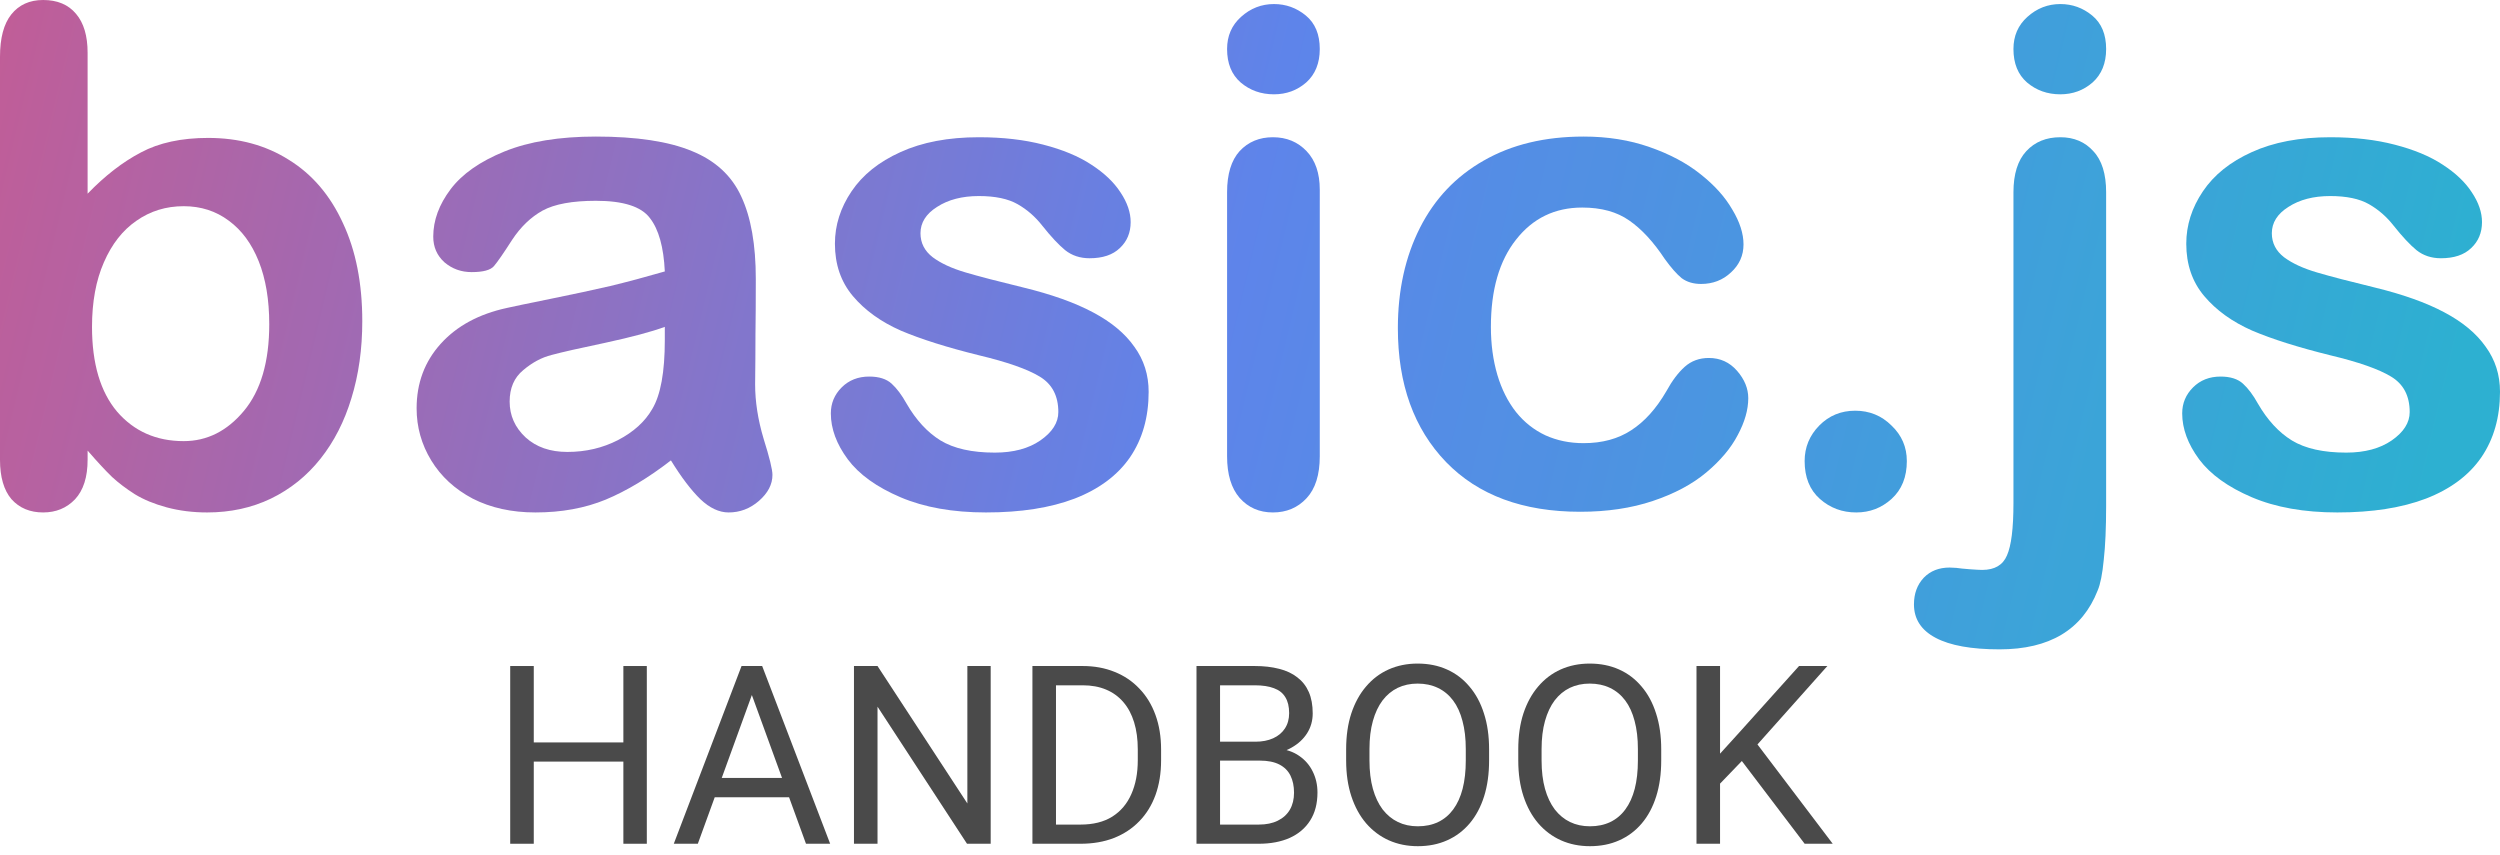
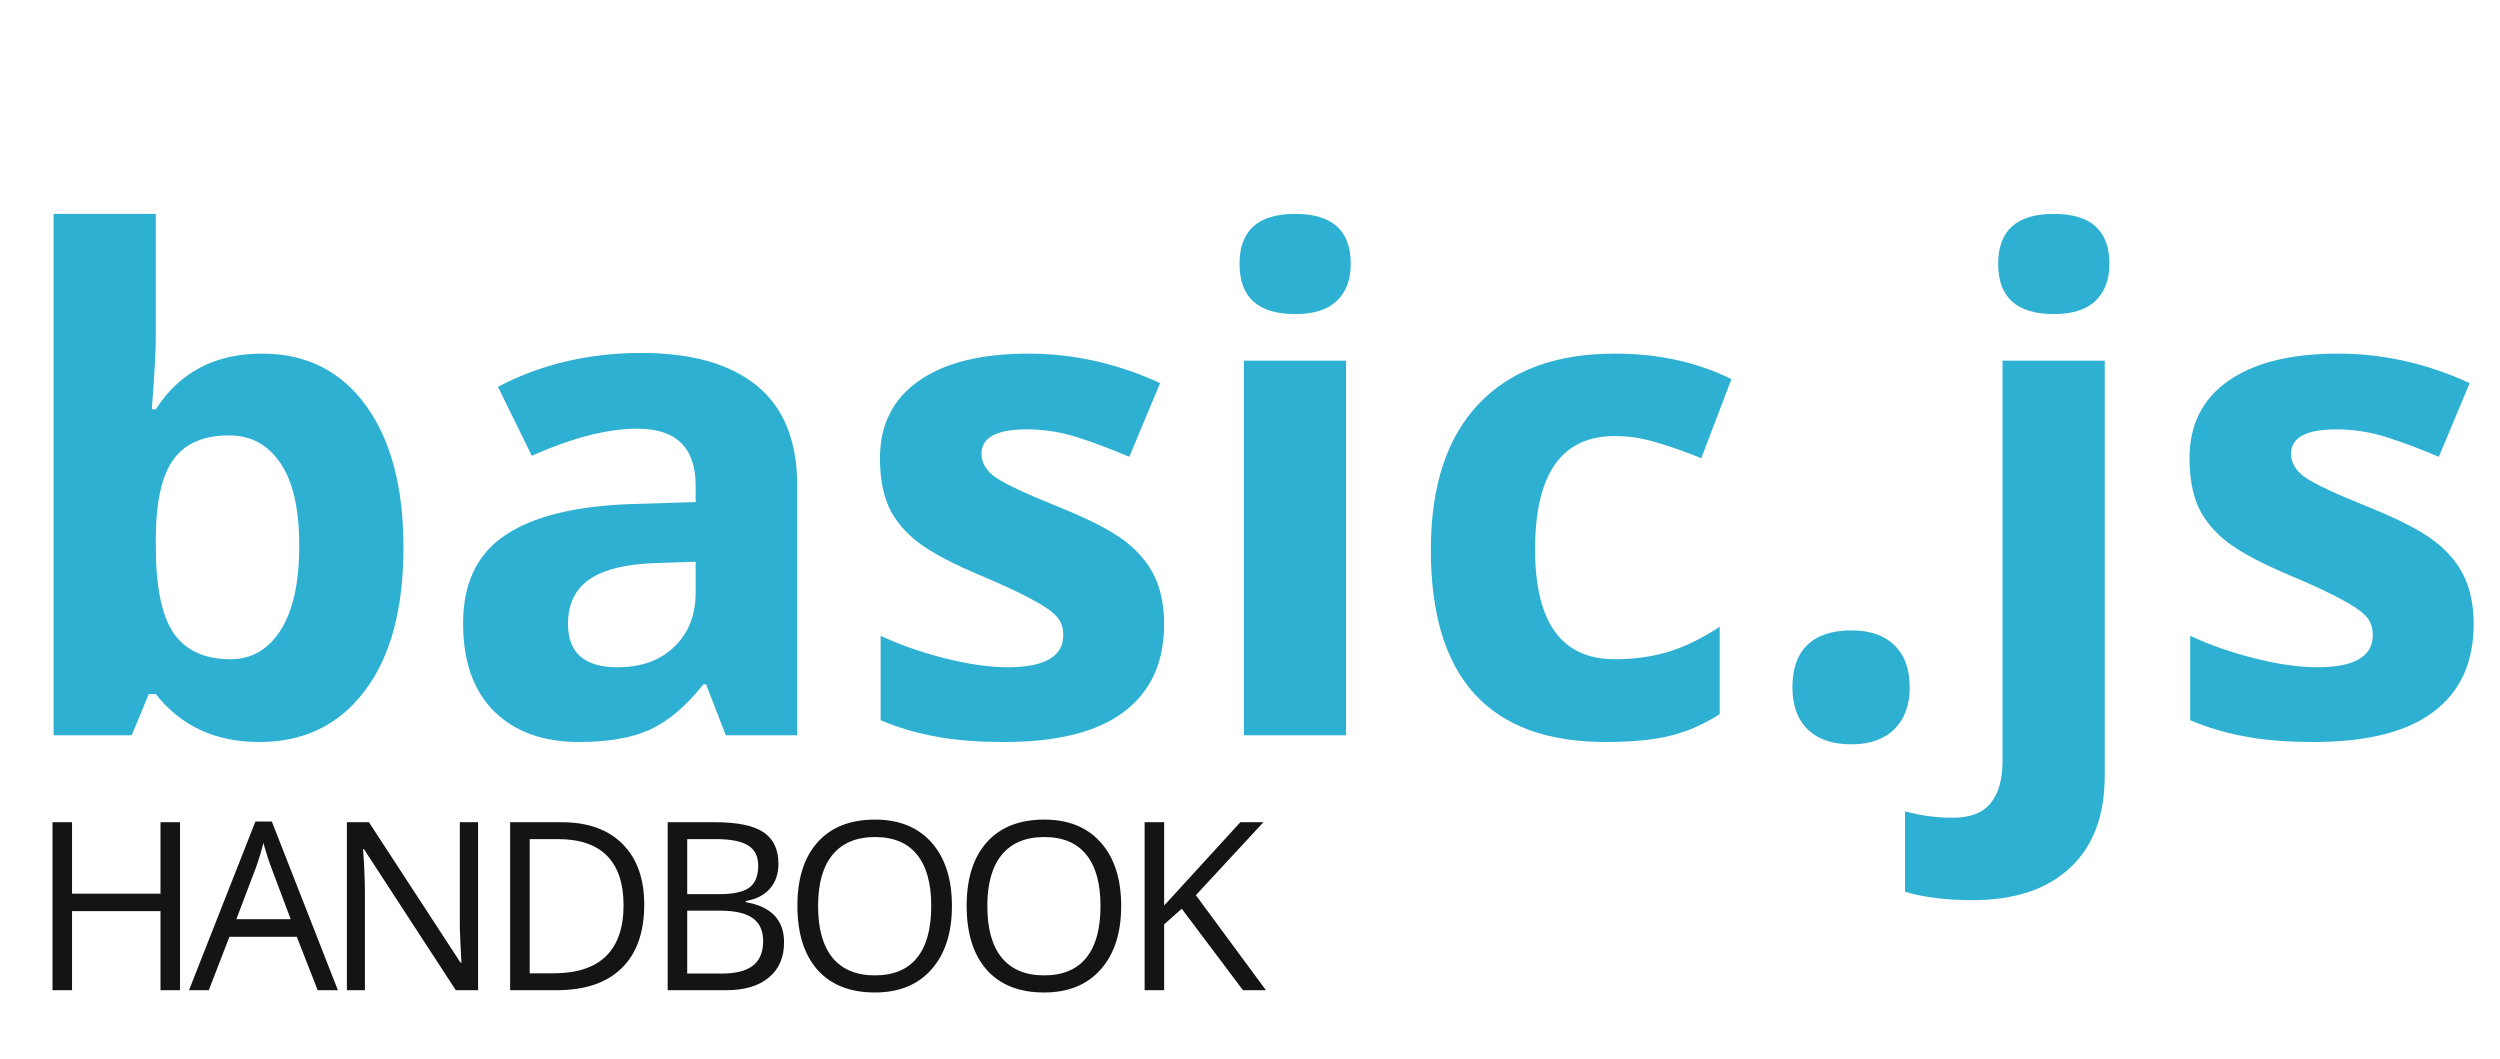
- <svg xmlns="http://www.w3.org/2000/svg" width="240" height="82" viewBox="0 0 240 82" fill="none">
-   <g opacity="0.95">
-     <path d="M8.41 5.062V18.594C10.083 16.863 11.789 15.544 13.527 14.635C15.265 13.705 17.417 13.24 19.981 13.24C22.936 13.24 25.522 13.943 27.739 15.349C29.977 16.734 31.704 18.756 32.921 21.417C34.16 24.057 34.779 27.194 34.779 30.828C34.779 33.511 34.432 35.977 33.736 38.227C33.063 40.455 32.074 42.391 30.77 44.035C29.466 45.68 27.88 46.956 26.011 47.865C24.164 48.752 22.121 49.195 19.883 49.195C18.514 49.195 17.221 49.033 16.004 48.708C14.809 48.384 13.788 47.962 12.94 47.443C12.093 46.902 11.365 46.35 10.757 45.788C10.17 45.225 9.387 44.382 8.41 43.257V44.133C8.41 45.799 8.008 47.064 7.204 47.93C6.4 48.773 5.378 49.195 4.14 49.195C2.879 49.195 1.869 48.773 1.108 47.93C0.369 47.064 0 45.799 0 44.133V5.452C0 3.656 0.359 2.304 1.076 1.395C1.814 0.465 2.836 0 4.14 0C5.509 0 6.563 0.443 7.301 1.33C8.04 2.196 8.41 3.44 8.41 5.062ZM8.833 31.38C8.833 34.906 9.637 37.621 11.245 39.525C12.875 41.407 15.005 42.348 17.634 42.348C19.872 42.348 21.796 41.385 23.404 39.46C25.033 37.513 25.848 34.733 25.848 31.12C25.848 28.784 25.511 26.772 24.838 25.084C24.164 23.397 23.208 22.099 21.969 21.19C20.731 20.26 19.286 19.795 17.634 19.795C15.939 19.795 14.429 20.26 13.103 21.19C11.778 22.099 10.735 23.429 9.974 25.182C9.214 26.912 8.833 28.978 8.833 31.38Z" fill="url(#paint0_linear_703_16)" />
-     <path d="M64.409 44.198C62.257 45.864 60.171 47.118 58.15 47.962C56.151 48.784 53.902 49.195 51.403 49.195C49.121 49.195 47.111 48.752 45.373 47.865C43.656 46.956 42.331 45.734 41.396 44.198C40.462 42.662 39.995 40.996 39.995 39.2C39.995 36.777 40.766 34.711 42.309 33.002C43.852 31.293 45.97 30.147 48.665 29.562C49.23 29.433 50.632 29.141 52.87 28.686C55.108 28.232 57.02 27.821 58.606 27.453C60.215 27.064 61.953 26.599 63.822 26.058C63.713 23.721 63.235 22.012 62.388 20.931C61.562 19.827 59.834 19.276 57.205 19.276C54.945 19.276 53.239 19.589 52.087 20.217C50.958 20.844 49.98 21.785 49.154 23.04C48.35 24.295 47.774 25.128 47.426 25.539C47.1 25.928 46.383 26.123 45.275 26.123C44.275 26.123 43.406 25.809 42.667 25.182C41.95 24.533 41.592 23.711 41.592 22.715C41.592 21.158 42.146 19.643 43.254 18.172C44.362 16.701 46.09 15.49 48.437 14.538C50.784 13.586 53.706 13.11 57.205 13.11C61.116 13.11 64.191 13.575 66.43 14.505C68.668 15.414 70.243 16.863 71.156 18.854C72.09 20.844 72.557 23.483 72.557 26.772C72.557 28.849 72.546 30.612 72.525 32.061C72.525 33.511 72.514 35.122 72.492 36.896C72.492 38.562 72.764 40.304 73.307 42.121C73.872 43.916 74.155 45.074 74.155 45.593C74.155 46.502 73.72 47.335 72.851 48.092C72.003 48.827 71.036 49.195 69.95 49.195C69.037 49.195 68.135 48.773 67.244 47.93C66.353 47.064 65.408 45.82 64.409 44.198ZM63.822 31.38C62.518 31.856 60.617 32.364 58.118 32.905C55.64 33.424 53.924 33.814 52.968 34.073C52.011 34.311 51.099 34.798 50.23 35.533C49.36 36.247 48.926 37.253 48.926 38.551C48.926 39.893 49.436 41.039 50.458 41.991C51.479 42.921 52.815 43.386 54.467 43.386C56.227 43.386 57.846 43.008 59.324 42.251C60.823 41.472 61.92 40.477 62.616 39.265C63.42 37.924 63.822 35.717 63.822 32.645V31.38Z" fill="url(#paint1_linear_703_16)" />
-     <path d="M110.27 37.61C110.27 40.055 109.673 42.153 108.478 43.906C107.282 45.636 105.511 46.956 103.164 47.865C100.839 48.752 98.004 49.195 94.657 49.195C91.463 49.195 88.725 48.708 86.443 47.735C84.161 46.761 82.477 45.55 81.391 44.1C80.304 42.629 79.761 41.158 79.761 39.687C79.761 38.714 80.109 37.881 80.804 37.188C81.499 36.496 82.379 36.15 83.444 36.15C84.379 36.15 85.096 36.377 85.596 36.831C86.095 37.286 86.573 37.924 87.03 38.746C87.942 40.325 89.029 41.504 90.289 42.283C91.571 43.062 93.31 43.451 95.505 43.451C97.286 43.451 98.742 43.062 99.872 42.283C101.024 41.483 101.6 40.574 101.6 39.557C101.6 38 101.002 36.864 99.807 36.15C98.634 35.436 96.689 34.755 93.973 34.106C90.909 33.348 88.41 32.559 86.476 31.737C84.563 30.893 83.031 29.79 81.88 28.427C80.728 27.064 80.152 25.387 80.152 23.397C80.152 21.623 80.684 19.946 81.749 18.367C82.814 16.788 84.379 15.533 86.443 14.603C88.529 13.651 91.039 13.175 93.973 13.175C96.276 13.175 98.34 13.413 100.166 13.889C102.013 14.365 103.545 15.003 104.762 15.803C106 16.604 106.935 17.491 107.565 18.464C108.217 19.438 108.543 20.39 108.543 21.32C108.543 22.337 108.195 23.17 107.5 23.819C106.826 24.468 105.859 24.792 104.599 24.792C103.686 24.792 102.904 24.533 102.252 24.014C101.622 23.494 100.894 22.715 100.068 21.677C99.394 20.812 98.601 20.119 97.688 19.6C96.776 19.081 95.537 18.821 93.973 18.821C92.365 18.821 91.028 19.168 89.963 19.86C88.899 20.53 88.366 21.374 88.366 22.391C88.366 23.321 88.757 24.089 89.54 24.695C90.322 25.279 91.376 25.766 92.701 26.155C94.027 26.545 95.852 27.021 98.177 27.583C100.937 28.254 103.186 29.054 104.925 29.984C106.685 30.915 108.01 32.018 108.901 33.294C109.814 34.549 110.27 35.988 110.27 37.61Z" fill="url(#paint2_linear_703_16)" />
-     <path d="M126.698 18.205V43.808C126.698 45.582 126.275 46.924 125.427 47.832C124.58 48.741 123.504 49.195 122.2 49.195C120.896 49.195 119.832 48.73 119.006 47.8C118.202 46.87 117.8 45.539 117.8 43.808V18.464C117.8 16.712 118.202 15.392 119.006 14.505C119.832 13.618 120.896 13.175 122.2 13.175C123.504 13.175 124.58 13.618 125.427 14.505C126.275 15.392 126.698 16.625 126.698 18.205ZM122.298 9.054C121.059 9.054 119.995 8.675 119.104 7.918C118.234 7.161 117.8 6.09 117.8 4.705C117.8 3.451 118.245 2.423 119.136 1.623C120.049 0.8 121.103 0.389 122.298 0.389C123.45 0.389 124.471 0.757 125.362 1.493C126.253 2.228 126.698 3.299 126.698 4.705C126.698 6.068 126.264 7.139 125.395 7.918C124.525 8.675 123.493 9.054 122.298 9.054Z" fill="url(#paint3_linear_703_16)" />
-     <path d="M167.834 38.227C167.834 39.33 167.497 40.509 166.823 41.764C166.171 43.019 165.161 44.219 163.792 45.366C162.445 46.491 160.739 47.4 158.674 48.092C156.61 48.784 154.285 49.13 151.699 49.13C146.201 49.13 141.91 47.54 138.824 44.36C135.738 41.158 134.195 36.875 134.195 31.51C134.195 27.875 134.902 24.663 136.314 21.872C137.726 19.081 139.769 16.928 142.442 15.414C145.115 13.878 148.309 13.11 152.025 13.11C154.328 13.11 156.436 13.445 158.349 14.116C160.283 14.787 161.912 15.652 163.238 16.712C164.585 17.772 165.606 18.908 166.302 20.119C167.019 21.309 167.377 22.423 167.377 23.462C167.377 24.522 166.975 25.42 166.171 26.155C165.389 26.891 164.433 27.259 163.303 27.259C162.564 27.259 161.945 27.075 161.445 26.707C160.967 26.317 160.424 25.701 159.815 24.857C158.729 23.213 157.588 21.98 156.393 21.158C155.219 20.336 153.72 19.925 151.895 19.925C149.265 19.925 147.147 20.952 145.539 23.008C143.93 25.041 143.126 27.832 143.126 31.38C143.126 33.046 143.333 34.582 143.746 35.988C144.159 37.372 144.756 38.562 145.539 39.557C146.321 40.531 147.266 41.277 148.374 41.796C149.483 42.294 150.699 42.543 152.025 42.543C153.807 42.543 155.328 42.132 156.588 41.31C157.87 40.488 159 39.233 159.978 37.545C160.522 36.55 161.108 35.771 161.738 35.209C162.369 34.647 163.14 34.365 164.053 34.365C165.139 34.365 166.041 34.776 166.758 35.598C167.475 36.42 167.834 37.297 167.834 38.227Z" fill="url(#paint4_linear_703_16)" />
-     <path d="M178.199 49.195C176.852 49.195 175.689 48.763 174.711 47.897C173.734 47.032 173.245 45.82 173.245 44.263C173.245 42.943 173.712 41.807 174.646 40.855C175.581 39.904 176.732 39.428 178.101 39.428C179.47 39.428 180.633 39.904 181.589 40.855C182.567 41.786 183.056 42.921 183.056 44.263C183.056 45.799 182.567 47.01 181.589 47.897C180.633 48.763 179.503 49.195 178.199 49.195Z" fill="url(#paint5_linear_703_16)" />
-     <path d="M202.189 18.464V48.514C202.189 50.655 202.113 52.397 201.961 53.738C201.831 55.101 201.635 56.086 201.374 56.691C199.897 60.456 196.757 62.338 191.954 62.338C189.26 62.338 187.217 61.97 185.826 61.234C184.436 60.499 183.74 59.428 183.74 58.022C183.74 56.983 184.055 56.129 184.686 55.458C185.316 54.809 186.142 54.485 187.163 54.485C187.293 54.485 187.511 54.495 187.815 54.517C188.097 54.56 188.521 54.604 189.086 54.647C189.673 54.69 190.075 54.712 190.292 54.712C191.487 54.712 192.28 54.247 192.671 53.316C193.084 52.386 193.291 50.72 193.291 48.319V18.464C193.291 16.712 193.704 15.392 194.529 14.505C195.355 13.618 196.442 13.175 197.789 13.175C199.093 13.175 200.147 13.618 200.951 14.505C201.776 15.371 202.189 16.69 202.189 18.464ZM197.789 9.054C196.55 9.054 195.486 8.675 194.595 7.918C193.725 7.161 193.291 6.09 193.291 4.705C193.291 3.451 193.736 2.423 194.627 1.623C195.54 0.8 196.594 0.389 197.789 0.389C198.941 0.389 199.962 0.757 200.853 1.493C201.744 2.228 202.189 3.299 202.189 4.705C202.189 6.068 201.755 7.139 200.886 7.918C200.016 8.675 198.984 9.054 197.789 9.054Z" fill="url(#paint6_linear_703_16)" />
-     <path d="M240 37.61C240 40.055 239.402 42.153 238.207 43.906C237.012 45.636 235.241 46.956 232.894 47.865C230.569 48.752 227.733 49.195 224.387 49.195C221.192 49.195 218.454 48.708 216.173 47.735C213.891 46.761 212.207 45.55 211.12 44.1C210.034 42.629 209.491 41.158 209.491 39.687C209.491 38.714 209.838 37.881 210.534 37.188C211.229 36.496 212.109 36.15 213.174 36.15C214.108 36.15 214.825 36.377 215.325 36.831C215.825 37.286 216.303 37.924 216.759 38.746C217.672 40.325 218.759 41.504 220.019 42.283C221.301 43.062 223.04 43.451 225.234 43.451C227.016 43.451 228.472 43.062 229.602 42.283C230.754 41.483 231.33 40.574 231.33 39.557C231.33 38 230.732 36.864 229.537 36.15C228.363 35.436 226.419 34.755 223.702 34.106C220.638 33.348 218.139 32.559 216.205 31.737C214.293 30.893 212.761 29.79 211.609 28.427C210.458 27.064 209.882 25.387 209.882 23.397C209.882 21.623 210.414 19.946 211.479 18.367C212.544 16.788 214.108 15.533 216.173 14.603C218.259 13.651 220.769 13.175 223.702 13.175C226.006 13.175 228.07 13.413 229.895 13.889C231.743 14.365 233.274 15.003 234.491 15.803C235.73 16.604 236.664 17.491 237.295 18.464C237.946 19.438 238.272 20.39 238.272 21.32C238.272 22.337 237.925 23.17 237.229 23.819C236.556 24.468 235.589 24.792 234.328 24.792C233.416 24.792 232.633 24.533 231.982 24.014C231.351 23.494 230.623 22.715 229.798 21.677C229.124 20.812 228.331 20.119 227.418 19.6C226.506 19.081 225.267 18.821 223.702 18.821C222.094 18.821 220.758 19.168 219.693 19.86C218.628 20.53 218.096 21.374 218.096 22.391C218.096 23.321 218.487 24.089 219.269 24.695C220.052 25.279 221.106 25.766 222.431 26.155C223.757 26.545 225.582 27.021 227.907 27.583C230.667 28.254 232.916 29.054 234.654 29.984C236.415 30.915 237.74 32.018 238.631 33.294C239.544 34.549 240 35.988 240 37.61Z" fill="url(#paint7_linear_703_16)" />
-   </g>
-   <path d="M60.125 71.273V73.113H50.891V71.273H60.125ZM51.242 63.938V81H48.98V63.938H51.242ZM62.094 63.938V81H59.844V63.938H62.094Z" fill="#4A4A4A" />
-   <path d="M72.641 65.449L66.992 81H64.684L71.188 63.938H72.676L72.641 65.449ZM77.375 81L71.715 65.449L71.68 63.938H73.168L79.695 81H77.375ZM77.082 74.684V76.535H67.496V74.684H77.082Z" fill="#4A4A4A" />
-   <path d="M95.106 63.938V81H92.832L84.242 67.84V81H81.981V63.938H84.242L92.867 77.133V63.938H95.106Z" fill="#4A4A4A" />
-   <path d="M103.73 81H100.168L100.191 79.16H103.73C104.949 79.16 105.965 78.906 106.777 78.398C107.59 77.883 108.199 77.164 108.605 76.242C109.02 75.312 109.227 74.227 109.227 72.984V71.941C109.227 70.965 109.109 70.098 108.875 69.34C108.641 68.574 108.297 67.93 107.844 67.406C107.391 66.875 106.836 66.473 106.18 66.199C105.531 65.926 104.785 65.789 103.941 65.789H100.098V63.938H103.941C105.059 63.938 106.078 64.125 107 64.5C107.922 64.867 108.715 65.402 109.379 66.106C110.051 66.801 110.566 67.644 110.926 68.637C111.285 69.621 111.465 70.731 111.465 71.965V72.984C111.465 74.219 111.285 75.332 110.926 76.324C110.566 77.309 110.047 78.148 109.367 78.844C108.695 79.539 107.883 80.074 106.93 80.449C105.984 80.816 104.918 81 103.73 81ZM101.375 63.938V81H99.113V63.938H101.375Z" fill="#4A4A4A" />
-   <path d="M120.945 73.019H116.621L116.598 71.203H120.523C121.172 71.203 121.738 71.094 122.223 70.875C122.707 70.656 123.082 70.344 123.348 69.938C123.621 69.523 123.758 69.031 123.758 68.461C123.758 67.836 123.637 67.328 123.395 66.938C123.16 66.539 122.797 66.25 122.305 66.07C121.82 65.883 121.203 65.789 120.453 65.789H117.125V81H114.863V63.938H120.453C121.328 63.938 122.109 64.027 122.797 64.207C123.484 64.379 124.066 64.652 124.543 65.027C125.027 65.394 125.395 65.863 125.645 66.434C125.895 67.004 126.02 67.688 126.02 68.484C126.02 69.188 125.84 69.824 125.48 70.394C125.121 70.957 124.621 71.418 123.98 71.777C123.348 72.137 122.605 72.367 121.754 72.469L120.945 73.019ZM120.84 81H115.73L117.008 79.16H120.84C121.559 79.16 122.168 79.035 122.668 78.785C123.176 78.535 123.562 78.184 123.828 77.731C124.094 77.269 124.227 76.727 124.227 76.102C124.227 75.469 124.113 74.922 123.887 74.461C123.66 74 123.305 73.644 122.82 73.394C122.336 73.144 121.711 73.019 120.945 73.019H117.723L117.746 71.203H122.152L122.633 71.859C123.453 71.93 124.148 72.164 124.719 72.562C125.289 72.953 125.723 73.453 126.02 74.062C126.324 74.672 126.477 75.344 126.477 76.078C126.477 77.141 126.242 78.039 125.773 78.773C125.312 79.5 124.66 80.055 123.816 80.438C122.973 80.812 121.98 81 120.84 81Z" fill="#4A4A4A" />
-   <path d="M142.953 71.93V73.008C142.953 74.289 142.793 75.438 142.473 76.453C142.152 77.469 141.691 78.332 141.09 79.043C140.488 79.754 139.766 80.297 138.922 80.672C138.086 81.047 137.148 81.234 136.109 81.234C135.102 81.234 134.176 81.047 133.332 80.672C132.496 80.297 131.77 79.754 131.152 79.043C130.543 78.332 130.07 77.469 129.734 76.453C129.398 75.438 129.23 74.289 129.23 73.008V71.93C129.23 70.648 129.395 69.504 129.723 68.496C130.059 67.481 130.531 66.617 131.141 65.906C131.75 65.188 132.473 64.641 133.309 64.266C134.152 63.891 135.078 63.703 136.086 63.703C137.125 63.703 138.062 63.891 138.898 64.266C139.742 64.641 140.465 65.188 141.066 65.906C141.676 66.617 142.141 67.481 142.461 68.496C142.789 69.504 142.953 70.648 142.953 71.93ZM140.715 73.008V71.906C140.715 70.891 140.609 69.992 140.398 69.211C140.195 68.43 139.895 67.773 139.496 67.242C139.098 66.711 138.609 66.309 138.031 66.035C137.461 65.762 136.812 65.625 136.086 65.625C135.383 65.625 134.746 65.762 134.176 66.035C133.613 66.309 133.129 66.711 132.723 67.242C132.324 67.773 132.016 68.43 131.797 69.211C131.578 69.992 131.469 70.891 131.469 71.906V73.008C131.469 74.031 131.578 74.938 131.797 75.727C132.016 76.508 132.328 77.168 132.734 77.707C133.148 78.238 133.637 78.641 134.199 78.914C134.77 79.188 135.406 79.324 136.109 79.324C136.844 79.324 137.496 79.188 138.066 78.914C138.637 78.641 139.117 78.238 139.508 77.707C139.906 77.168 140.207 76.508 140.41 75.727C140.613 74.938 140.715 74.031 140.715 73.008Z" fill="#4A4A4A" />
-   <path d="M159.477 71.93V73.008C159.477 74.289 159.316 75.438 158.996 76.453C158.676 77.469 158.215 78.332 157.613 79.043C157.012 79.754 156.289 80.297 155.445 80.672C154.609 81.047 153.672 81.234 152.633 81.234C151.625 81.234 150.699 81.047 149.855 80.672C149.02 80.297 148.293 79.754 147.676 79.043C147.066 78.332 146.594 77.469 146.258 76.453C145.922 75.438 145.754 74.289 145.754 73.008V71.93C145.754 70.648 145.918 69.504 146.246 68.496C146.582 67.481 147.055 66.617 147.664 65.906C148.273 65.188 148.996 64.641 149.832 64.266C150.676 63.891 151.602 63.703 152.609 63.703C153.648 63.703 154.586 63.891 155.422 64.266C156.266 64.641 156.988 65.188 157.59 65.906C158.199 66.617 158.664 67.481 158.984 68.496C159.312 69.504 159.477 70.648 159.477 71.93ZM157.238 73.008V71.906C157.238 70.891 157.133 69.992 156.922 69.211C156.719 68.43 156.418 67.773 156.02 67.242C155.621 66.711 155.133 66.309 154.555 66.035C153.984 65.762 153.336 65.625 152.609 65.625C151.906 65.625 151.27 65.762 150.699 66.035C150.137 66.309 149.652 66.711 149.246 67.242C148.848 67.773 148.539 68.43 148.32 69.211C148.102 69.992 147.992 70.891 147.992 71.906V73.008C147.992 74.031 148.102 74.938 148.32 75.727C148.539 76.508 148.852 77.168 149.258 77.707C149.672 78.238 150.16 78.641 150.723 78.914C151.293 79.188 151.93 79.324 152.633 79.324C153.367 79.324 154.02 79.188 154.59 78.914C155.16 78.641 155.641 78.238 156.031 77.707C156.43 77.168 156.73 76.508 156.934 75.727C157.137 74.938 157.238 74.031 157.238 73.008Z" fill="#4A4A4A" />
-   <path d="M165.125 63.938V81H162.863V63.938H165.125ZM175.426 63.938L168.336 71.894L164.352 76.031L163.977 73.617L166.977 70.312L172.707 63.938H175.426ZM173.246 81L166.93 72.68L168.277 70.887L175.941 81H173.246Z" fill="#4A4A4A" />
-   <defs>
-     <linearGradient id="paint0_linear_703_16" x1="0" y1="0" x2="231.429" y2="55.325" gradientUnits="userSpaceOnUse">
-       <stop stop-color="#BE5592" />
-       <stop offset="0.51" stop-color="#567EE9" />
-       <stop offset="1" stop-color="#23ACCF" />
-     </linearGradient>
-     <linearGradient id="paint1_linear_703_16" x1="0" y1="0" x2="231.429" y2="55.325" gradientUnits="userSpaceOnUse">
-       <stop stop-color="#BE5592" />
-       <stop offset="0.51" stop-color="#567EE9" />
-       <stop offset="1" stop-color="#23ACCF" />
-     </linearGradient>
-     <linearGradient id="paint2_linear_703_16" x1="0" y1="0" x2="231.429" y2="55.325" gradientUnits="userSpaceOnUse">
-       <stop stop-color="#BE5592" />
-       <stop offset="0.51" stop-color="#567EE9" />
-       <stop offset="1" stop-color="#23ACCF" />
-     </linearGradient>
-     <linearGradient id="paint3_linear_703_16" x1="0" y1="0" x2="231.429" y2="55.325" gradientUnits="userSpaceOnUse">
-       <stop stop-color="#BE5592" />
-       <stop offset="0.51" stop-color="#567EE9" />
-       <stop offset="1" stop-color="#23ACCF" />
-     </linearGradient>
-     <linearGradient id="paint4_linear_703_16" x1="0" y1="0" x2="231.429" y2="55.325" gradientUnits="userSpaceOnUse">
-       <stop stop-color="#BE5592" />
-       <stop offset="0.51" stop-color="#567EE9" />
-       <stop offset="1" stop-color="#23ACCF" />
-     </linearGradient>
-     <linearGradient id="paint5_linear_703_16" x1="0" y1="0" x2="231.429" y2="55.325" gradientUnits="userSpaceOnUse">
-       <stop stop-color="#BE5592" />
-       <stop offset="0.51" stop-color="#567EE9" />
-       <stop offset="1" stop-color="#23ACCF" />
-     </linearGradient>
-     <linearGradient id="paint6_linear_703_16" x1="0" y1="0" x2="231.429" y2="55.325" gradientUnits="userSpaceOnUse">
-       <stop stop-color="#BE5592" />
-       <stop offset="0.51" stop-color="#567EE9" />
-       <stop offset="1" stop-color="#23ACCF" />
-     </linearGradient>
-     <linearGradient id="paint7_linear_703_16" x1="0" y1="0" x2="231.429" y2="55.325" gradientUnits="userSpaceOnUse">
-       <stop stop-color="#BE5592" />
-       <stop offset="0.51" stop-color="#567EE9" />
-       <stop offset="1" stop-color="#23ACCF" />
-     </linearGradient>
-   </defs>
+ <svg xmlns="http://www.w3.org/2000/svg" width="255" height="108" viewBox="0 0 255 108" fill="none">
+   <path opacity="0.95" d="M26.729 36.069C31.24 36.069 34.772 37.835 37.324 41.367C39.876 44.876 41.152 49.696 41.152 55.825C41.152 62.137 39.831 67.025 37.188 70.488C34.567 73.952 30.99 75.684 26.455 75.684C21.966 75.684 18.446 74.054 15.894 70.796H15.176L13.433 75H5.469V21.816H15.894V34.19C15.894 35.762 15.757 38.28 15.483 41.743H15.894C18.332 37.961 21.943 36.069 26.729 36.069ZM23.379 44.409C20.804 44.409 18.924 45.207 17.739 46.802C16.554 48.374 15.939 50.983 15.894 54.629V55.757C15.894 59.858 16.497 62.798 17.705 64.575C18.936 66.353 20.872 67.241 23.516 67.241C25.658 67.241 27.355 66.261 28.608 64.302C29.884 62.319 30.523 59.448 30.523 55.688C30.523 51.929 29.884 49.115 28.608 47.246C27.332 45.355 25.589 44.409 23.379 44.409ZM74.033 75L72.017 69.805H71.743C69.989 72.015 68.177 73.553 66.309 74.419C64.463 75.262 62.047 75.684 59.062 75.684C55.394 75.684 52.5 74.635 50.381 72.539C48.285 70.443 47.236 67.458 47.236 63.584C47.236 59.528 48.649 56.543 51.475 54.629C54.323 52.692 58.607 51.621 64.326 51.416L70.957 51.211V49.536C70.957 45.662 68.975 43.726 65.01 43.726C61.956 43.726 58.367 44.648 54.243 46.494L50.791 39.453C55.189 37.152 60.065 36.001 65.42 36.001C70.547 36.001 74.478 37.117 77.212 39.351C79.946 41.584 81.314 44.979 81.314 49.536V75H74.033ZM70.957 57.295L66.924 57.432C63.893 57.523 61.637 58.07 60.156 59.072C58.675 60.075 57.935 61.602 57.935 63.652C57.935 66.592 59.621 68.061 62.993 68.061C65.409 68.061 67.334 67.367 68.769 65.977C70.228 64.587 70.957 62.741 70.957 60.44V57.295ZM118.74 63.652C118.74 67.572 117.373 70.557 114.639 72.607C111.927 74.658 107.86 75.684 102.437 75.684C99.657 75.684 97.287 75.49 95.327 75.103C93.368 74.738 91.533 74.191 89.824 73.462V64.849C91.761 65.76 93.937 66.523 96.353 67.139C98.791 67.754 100.933 68.061 102.778 68.061C106.561 68.061 108.452 66.968 108.452 64.78C108.452 63.96 108.201 63.299 107.7 62.798C107.199 62.274 106.333 61.693 105.103 61.055C103.872 60.394 102.231 59.63 100.181 58.765C97.241 57.534 95.076 56.395 93.686 55.347C92.319 54.298 91.317 53.102 90.679 51.758C90.064 50.391 89.756 48.716 89.756 46.733C89.756 43.338 91.066 40.718 93.686 38.872C96.33 37.004 100.067 36.069 104.897 36.069C109.5 36.069 113.978 37.072 118.33 39.077L115.186 46.597C113.271 45.776 111.483 45.104 109.819 44.58C108.156 44.056 106.458 43.794 104.727 43.794C101.65 43.794 100.112 44.626 100.112 46.289C100.112 47.223 100.602 48.032 101.582 48.716C102.585 49.399 104.761 50.413 108.11 51.758C111.095 52.965 113.283 54.093 114.673 55.142C116.063 56.19 117.088 57.398 117.749 58.765C118.41 60.132 118.74 61.761 118.74 63.652ZM126.431 26.909C126.431 23.514 128.322 21.816 132.104 21.816C135.887 21.816 137.778 23.514 137.778 26.909C137.778 28.527 137.3 29.792 136.343 30.703C135.409 31.592 133.996 32.036 132.104 32.036C128.322 32.036 126.431 30.327 126.431 26.909ZM137.3 75H126.875V36.787H137.3V75ZM163.789 75.684C151.895 75.684 145.947 69.155 145.947 56.099C145.947 49.605 147.565 44.648 150.801 41.23C154.036 37.79 158.674 36.069 164.712 36.069C169.132 36.069 173.097 36.935 176.606 38.667L173.53 46.733C171.89 46.073 170.363 45.537 168.95 45.127C167.537 44.694 166.125 44.477 164.712 44.477C159.289 44.477 156.577 48.328 156.577 56.03C156.577 63.504 159.289 67.241 164.712 67.241C166.717 67.241 168.574 66.979 170.283 66.455C171.992 65.908 173.701 65.065 175.41 63.926V72.847C173.724 73.918 172.015 74.658 170.283 75.068C168.574 75.478 166.41 75.684 163.789 75.684ZM182.827 70.112C182.827 68.198 183.34 66.751 184.365 65.772C185.391 64.792 186.883 64.302 188.843 64.302C190.734 64.302 192.192 64.803 193.218 65.806C194.266 66.808 194.79 68.244 194.79 70.112C194.79 71.912 194.266 73.337 193.218 74.385C192.17 75.41 190.711 75.923 188.843 75.923C186.929 75.923 185.448 75.421 184.399 74.419C183.351 73.394 182.827 71.958 182.827 70.112ZM201.182 91.816C198.516 91.816 196.226 91.532 194.312 90.962V82.759C195.907 83.192 197.536 83.408 199.199 83.408C200.954 83.408 202.23 82.918 203.027 81.939C203.848 80.959 204.258 79.512 204.258 77.598V36.787H214.683V79.136C214.683 83.192 213.509 86.314 211.162 88.501C208.815 90.711 205.488 91.816 201.182 91.816ZM203.813 26.909C203.813 23.514 205.705 21.816 209.487 21.816C213.27 21.816 215.161 23.514 215.161 26.909C215.161 28.527 214.683 29.792 213.726 30.703C212.791 31.592 211.379 32.036 209.487 32.036C205.705 32.036 203.813 30.327 203.813 26.909ZM252.314 63.652C252.314 67.572 250.947 70.557 248.213 72.607C245.501 74.658 241.434 75.684 236.011 75.684C233.231 75.684 230.861 75.49 228.901 75.103C226.942 74.738 225.107 74.191 223.398 73.462V64.849C225.335 65.76 227.511 66.523 229.927 67.139C232.365 67.754 234.507 68.061 236.353 68.061C240.135 68.061 242.026 66.968 242.026 64.78C242.026 63.96 241.776 63.299 241.274 62.798C240.773 62.274 239.907 61.693 238.677 61.055C237.446 60.394 235.806 59.63 233.755 58.765C230.815 57.534 228.651 56.395 227.261 55.347C225.894 54.298 224.891 53.102 224.253 51.758C223.638 50.391 223.33 48.716 223.33 46.733C223.33 43.338 224.64 40.718 227.261 38.872C229.904 37.004 233.641 36.069 238.472 36.069C243.075 36.069 247.552 37.072 251.904 39.077L248.76 46.597C246.846 45.776 245.057 45.104 243.394 44.58C241.73 44.056 240.033 43.794 238.301 43.794C235.225 43.794 233.687 44.626 233.687 46.289C233.687 47.223 234.176 48.032 235.156 48.716C236.159 49.399 238.335 50.413 241.685 51.758C244.67 52.965 246.857 54.093 248.247 55.142C249.637 56.19 250.662 57.398 251.323 58.765C251.984 60.132 252.314 61.761 252.314 63.652Z" fill="#23ACCF" />
+   <path d="M18.363 101H16.371V92.938H7.348V101H5.355V83.867H7.348V91.156H16.371V83.867H18.363V101ZM32.404 101L30.271 95.551H23.404L21.294 101H19.279L26.052 83.797H27.728L34.466 101H32.404ZM29.65 93.758L27.658 88.449C27.4 87.777 27.134 86.953 26.861 85.977C26.689 86.727 26.443 87.551 26.122 88.449L24.107 93.758H29.65ZM48.764 101H46.491L37.128 86.621H37.034C37.159 88.309 37.222 89.856 37.222 91.262V101H35.382V83.867H37.632L46.972 98.188H47.065C47.05 97.977 47.014 97.301 46.96 96.16C46.905 95.012 46.886 94.191 46.901 93.699V83.867H48.764V101ZM65.711 92.269C65.711 95.098 64.942 97.262 63.403 98.762C61.871 100.254 59.664 101 56.782 101H52.035V83.867H57.285C59.95 83.867 62.02 84.606 63.496 86.082C64.973 87.559 65.711 89.621 65.711 92.269ZM63.602 92.34C63.602 90.106 63.039 88.422 61.914 87.289C60.797 86.156 59.133 85.59 56.922 85.59H54.028V99.277H56.453C58.828 99.277 60.614 98.695 61.809 97.531C63.004 96.359 63.602 94.629 63.602 92.34ZM68.103 83.867H72.943C75.217 83.867 76.861 84.207 77.877 84.887C78.892 85.566 79.4 86.641 79.4 88.109C79.4 89.125 79.115 89.965 78.545 90.629C77.982 91.285 77.158 91.711 76.072 91.906V92.023C78.674 92.469 79.974 93.836 79.974 96.125C79.974 97.656 79.455 98.852 78.416 99.711C77.385 100.57 75.939 101 74.08 101H68.103V83.867ZM70.096 91.203H73.377C74.783 91.203 75.795 90.984 76.412 90.547C77.029 90.102 77.338 89.356 77.338 88.309C77.338 87.348 76.994 86.656 76.306 86.234C75.619 85.805 74.525 85.59 73.025 85.59H70.096V91.203ZM70.096 92.891V99.301H73.67C75.052 99.301 76.092 99.035 76.787 98.504C77.49 97.965 77.842 97.125 77.842 95.984C77.842 94.922 77.482 94.141 76.763 93.641C76.052 93.141 74.967 92.891 73.506 92.891H70.096ZM97.097 92.41C97.097 95.152 96.402 97.309 95.011 98.879C93.628 100.449 91.702 101.234 89.234 101.234C86.71 101.234 84.761 100.465 83.386 98.926C82.019 97.379 81.335 95.199 81.335 92.387C81.335 89.598 82.023 87.438 83.398 85.906C84.773 84.367 86.726 83.598 89.257 83.598C91.718 83.598 93.64 84.379 95.023 85.941C96.406 87.504 97.097 89.66 97.097 92.41ZM83.445 92.41C83.445 94.731 83.937 96.492 84.921 97.695C85.913 98.891 87.351 99.488 89.234 99.488C91.132 99.488 92.566 98.891 93.534 97.695C94.503 96.5 94.987 94.738 94.987 92.41C94.987 90.106 94.503 88.359 93.534 87.172C92.573 85.977 91.148 85.379 89.257 85.379C87.359 85.379 85.913 85.981 84.921 87.184C83.937 88.379 83.445 90.121 83.445 92.41ZM114.36 92.41C114.36 95.152 113.665 97.309 112.274 98.879C110.891 100.449 108.965 101.234 106.497 101.234C103.973 101.234 102.024 100.465 100.649 98.926C99.282 97.379 98.598 95.199 98.598 92.387C98.598 89.598 99.286 87.438 100.661 85.906C102.036 84.367 103.989 83.598 106.52 83.598C108.981 83.598 110.903 84.379 112.286 85.941C113.669 87.504 114.36 89.66 114.36 92.41ZM100.708 92.41C100.708 94.731 101.2 96.492 102.184 97.695C103.176 98.891 104.614 99.488 106.497 99.488C108.395 99.488 109.829 98.891 110.798 97.695C111.766 96.5 112.251 94.738 112.251 92.41C112.251 90.106 111.766 88.359 110.798 87.172C109.837 85.977 108.411 85.379 106.52 85.379C104.622 85.379 103.176 85.981 102.184 87.184C101.2 88.379 100.708 90.121 100.708 92.41ZM129.127 101H126.783L120.537 92.691L118.744 94.285V101H116.752V83.867H118.744V92.363L126.514 83.867H128.869L121.979 91.309L129.127 101Z" fill="#141414" />
</svg>
